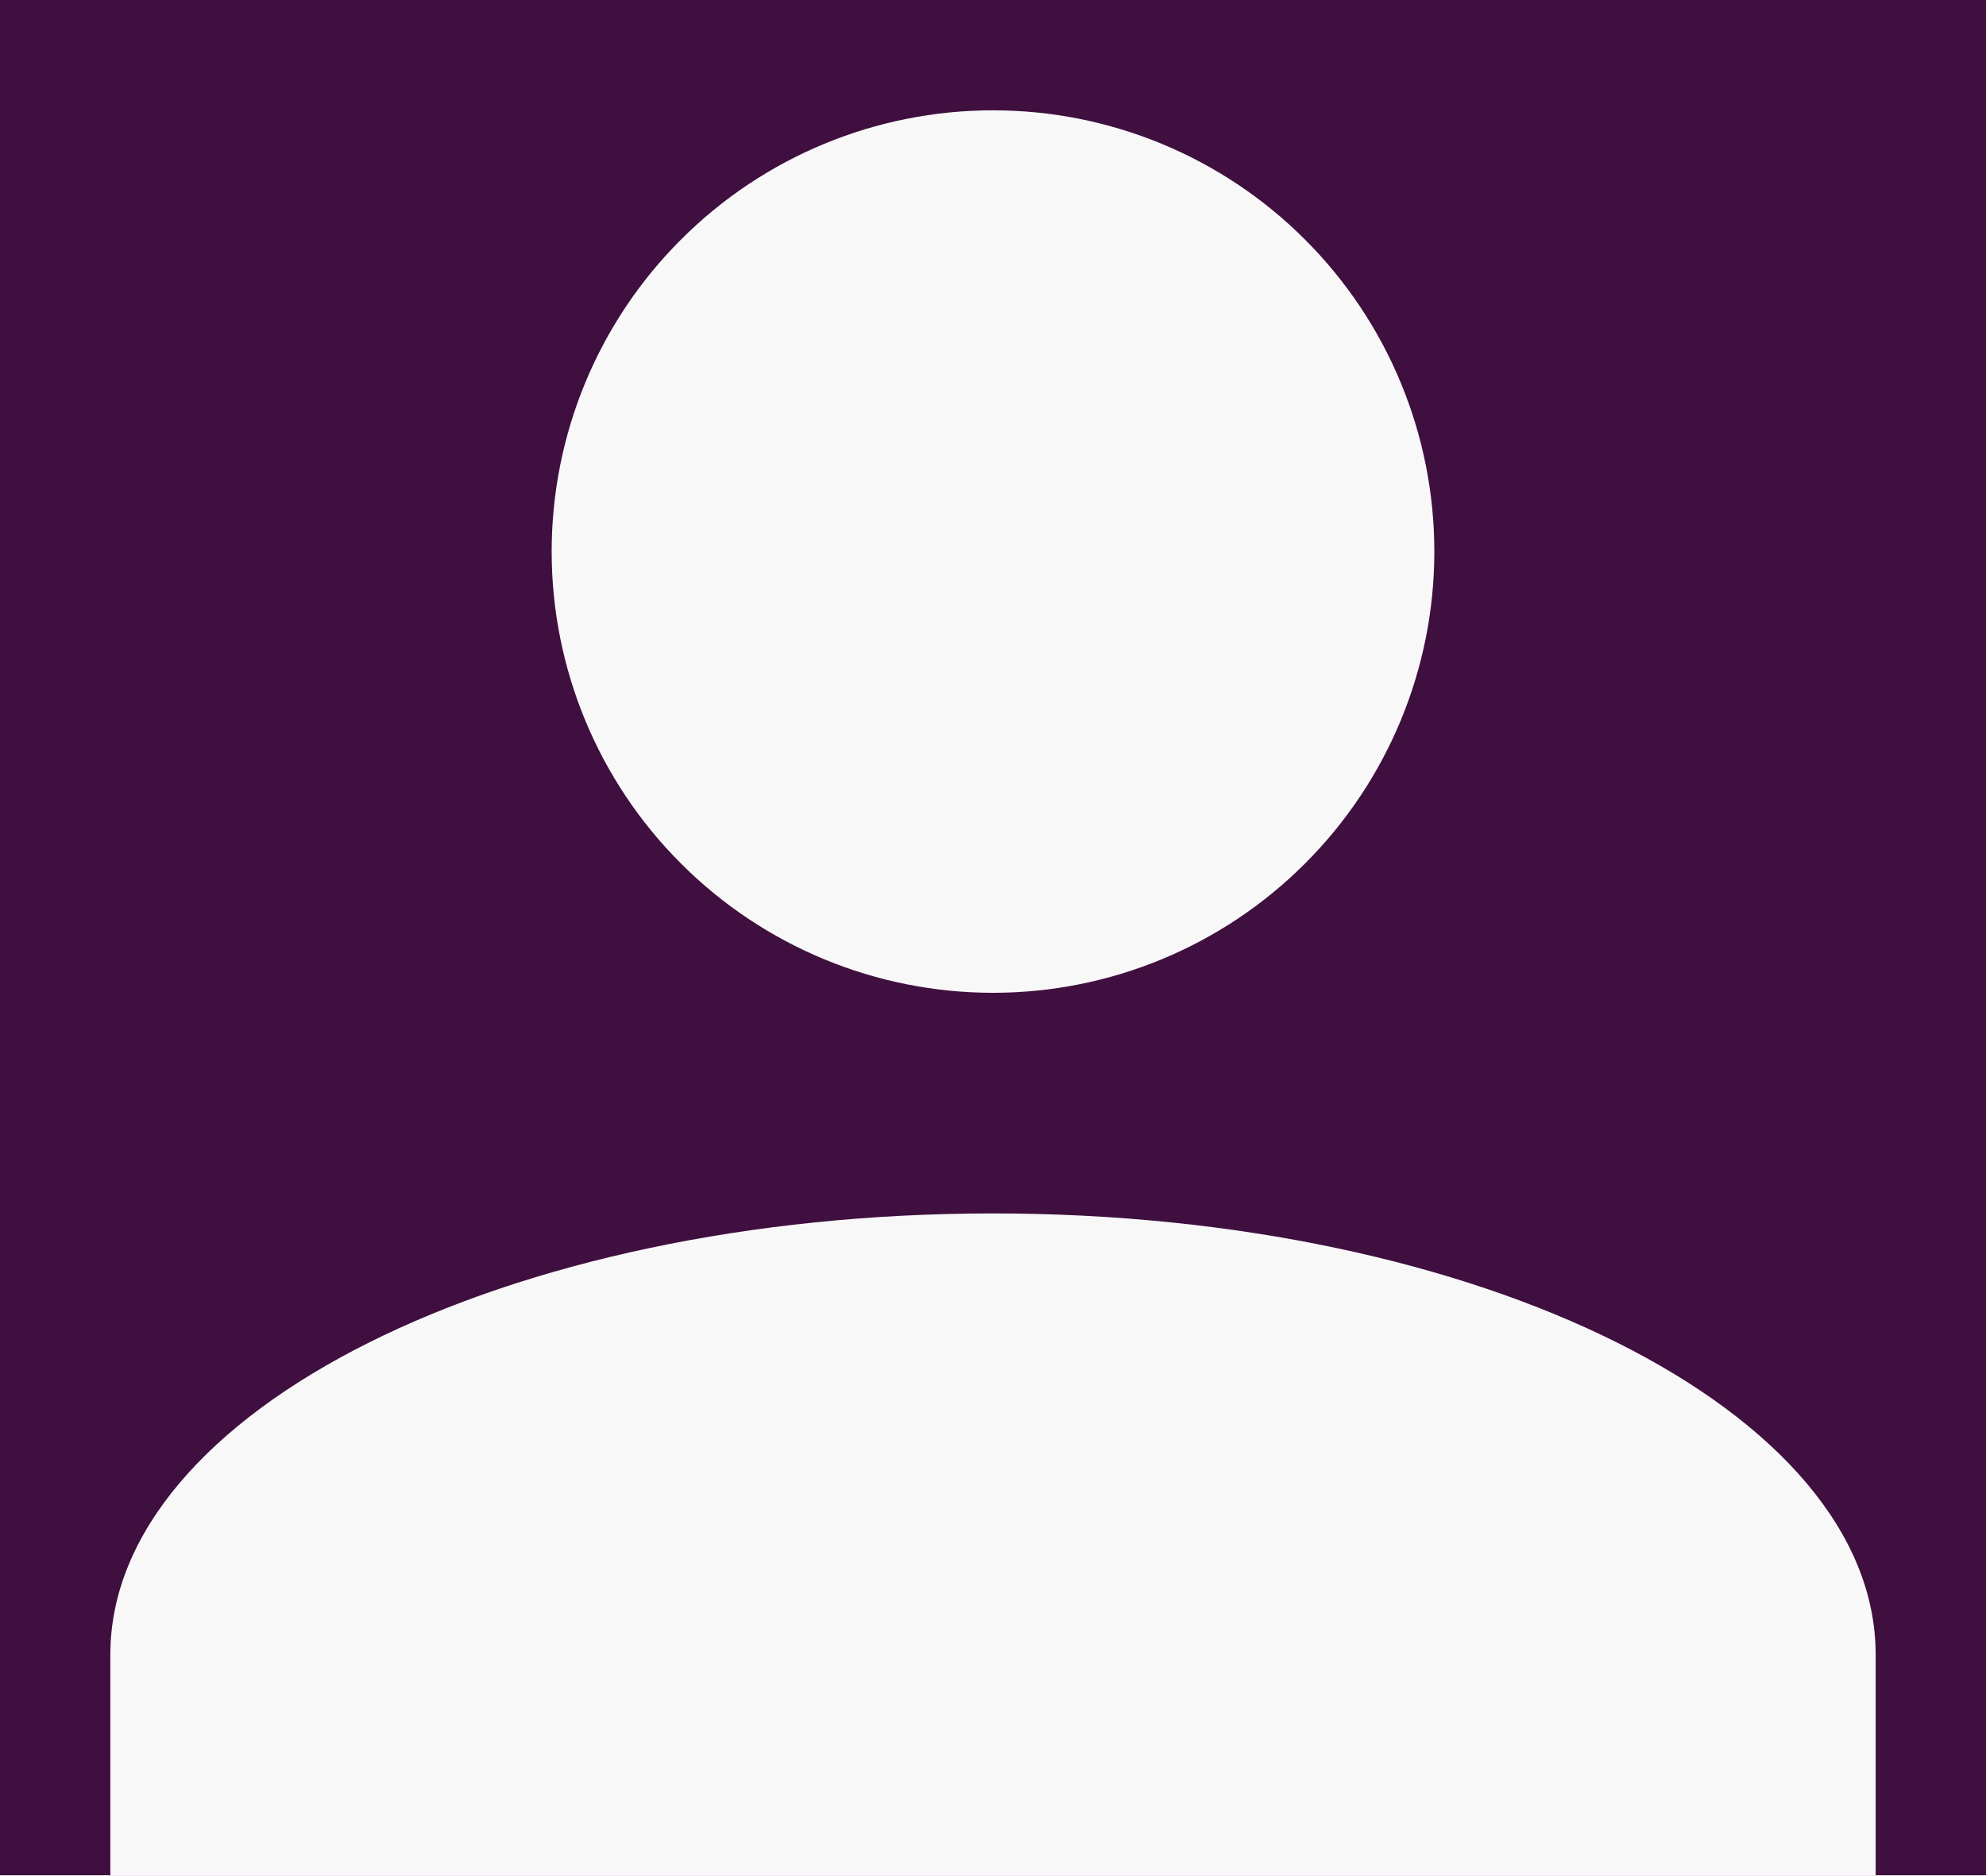
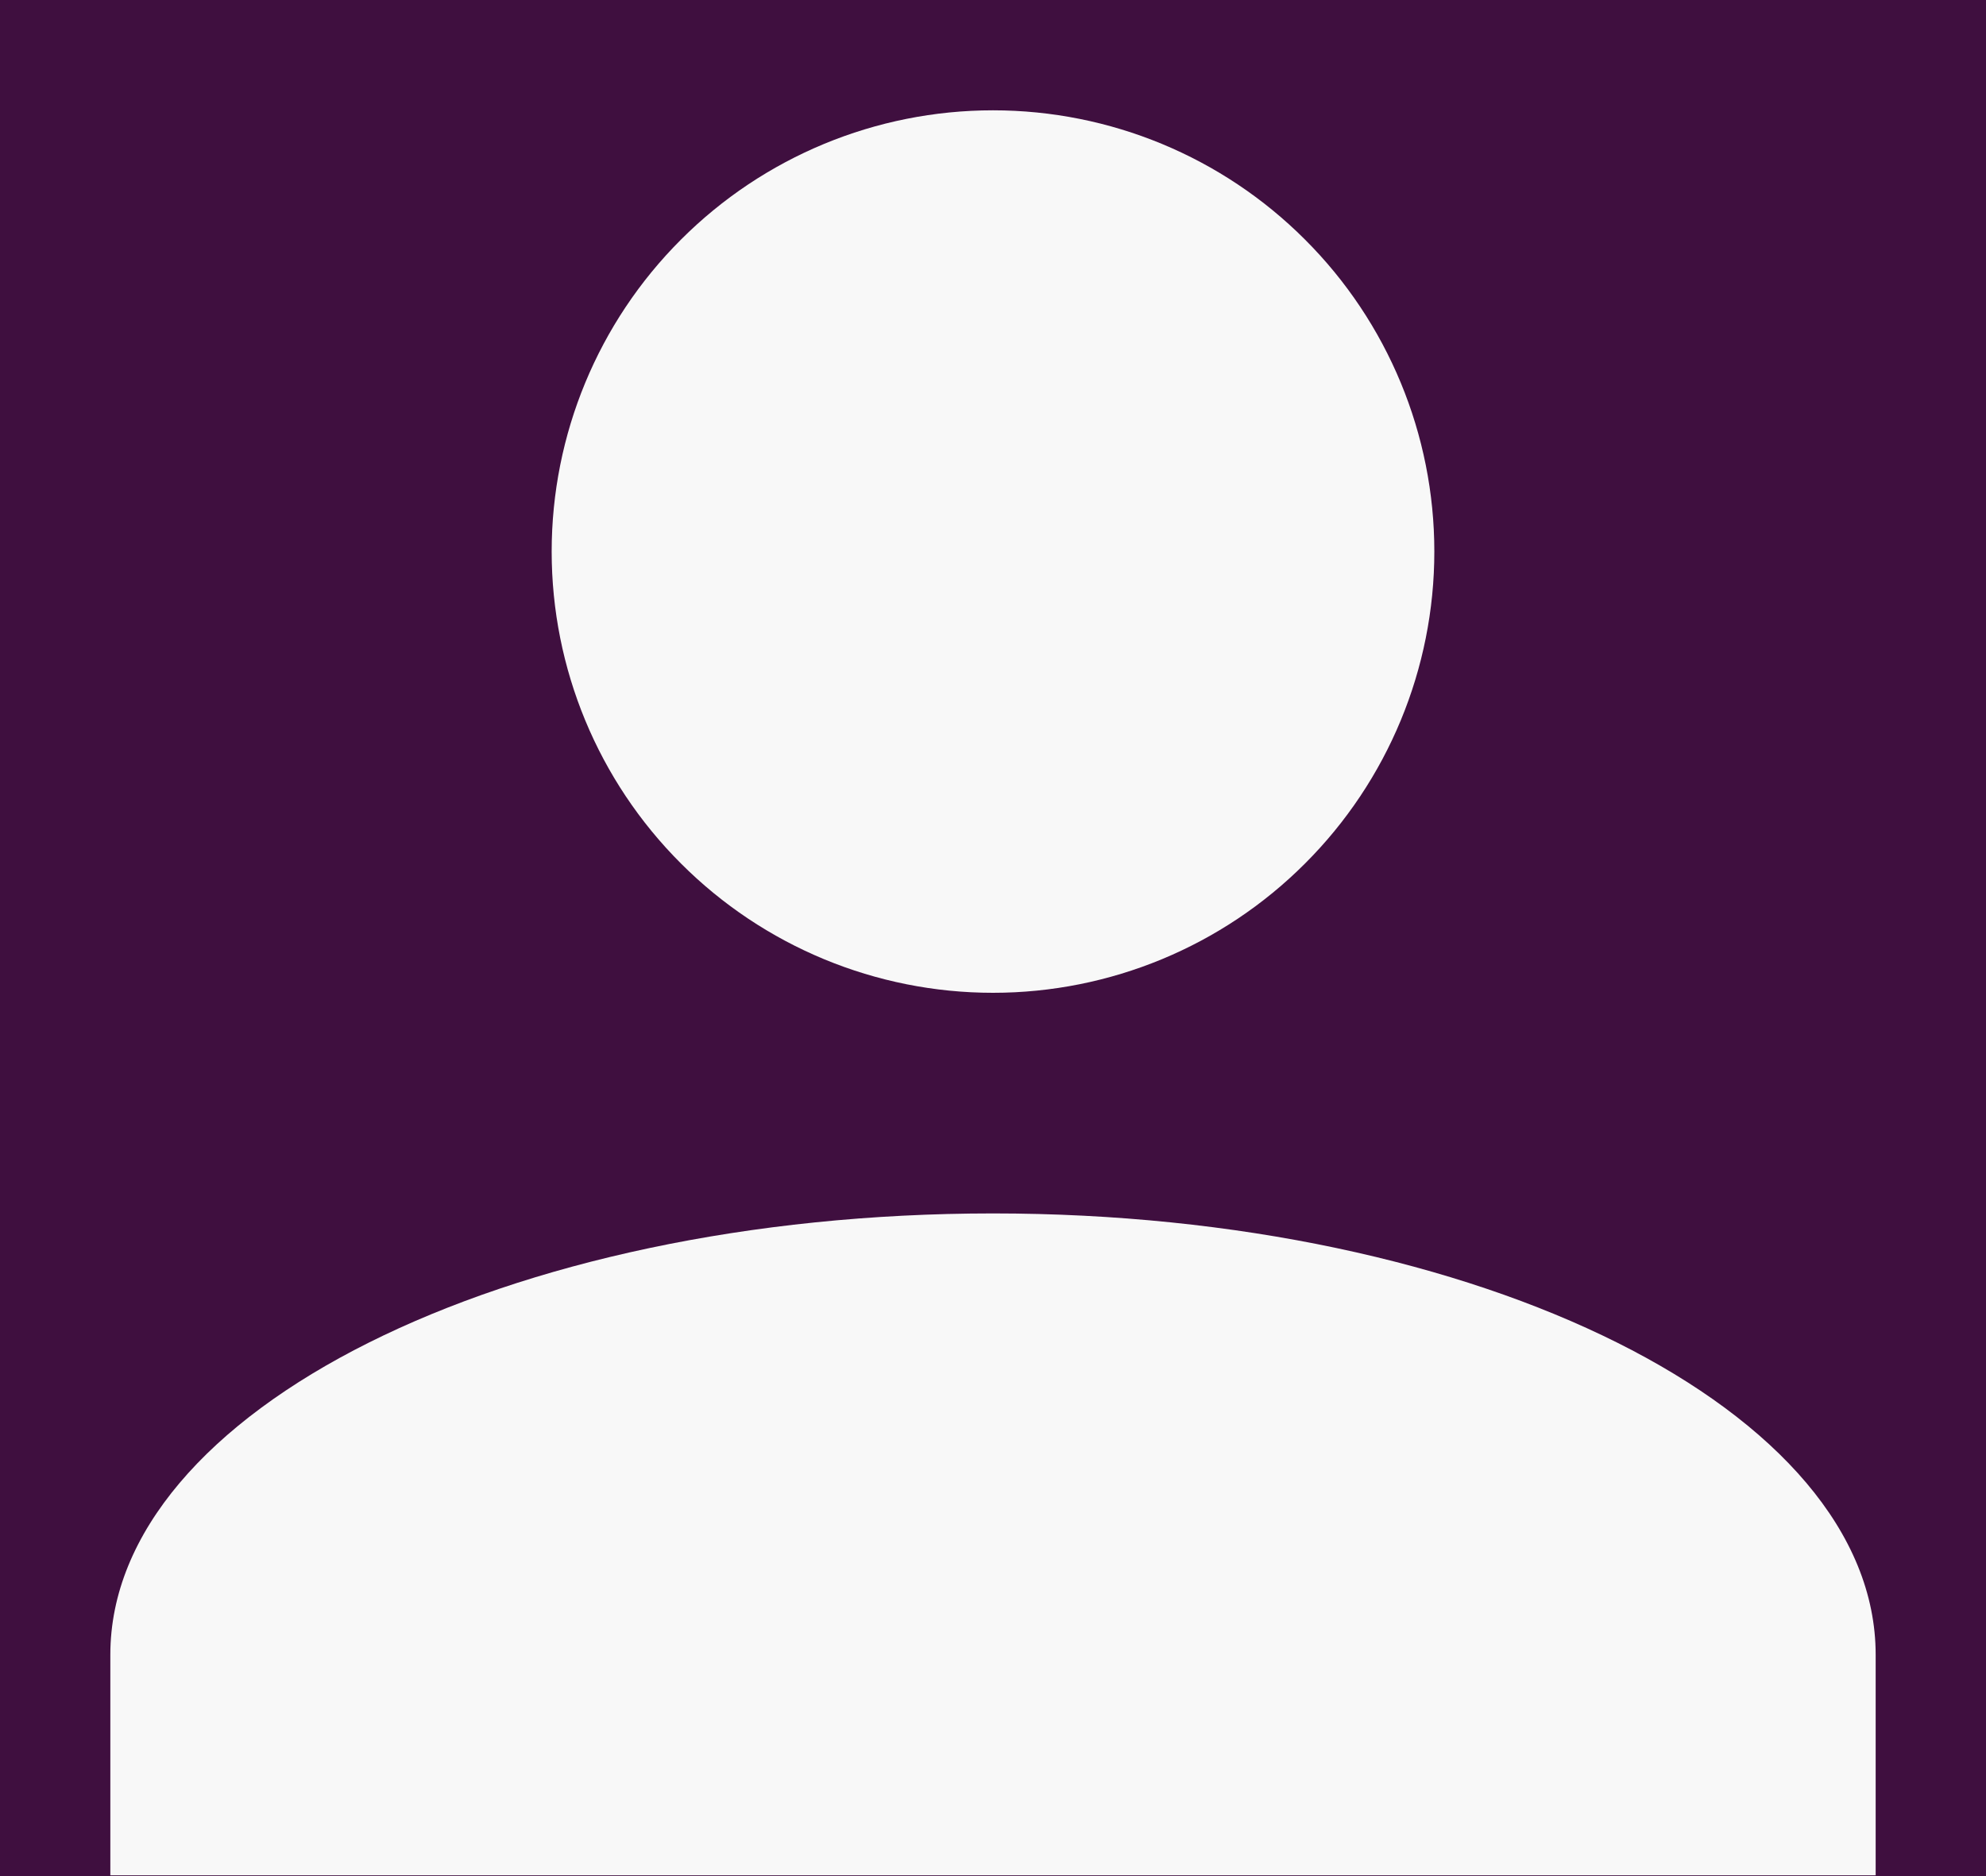
<svg xmlns="http://www.w3.org/2000/svg" width="18" height="17" viewBox="0 0 18 17" fill="none">
-   <rect width="18" height="17" fill="#3F0F3F" />
+   <rect width="18" height="18" fill="#3F0F3F" />
  <path d="M9 1C10.061 1 11.078 1.421 11.828 2.172C12.579 2.922 13 3.939 13 5C13 6.061 12.579 7.078 11.828 7.828C11.078 8.579 10.061 9 9 9C7.939 9 6.922 8.579 6.172 7.828C5.421 7.078 5 6.061 5 5C5 3.939 5.421 2.922 6.172 2.172C6.922 1.421 7.939 1 9 1ZM9 11C13.42 11 17 12.79 17 15V17H1V15C1 12.79 4.58 11 9 11Z" fill="#F8F8F8" />
</svg>
